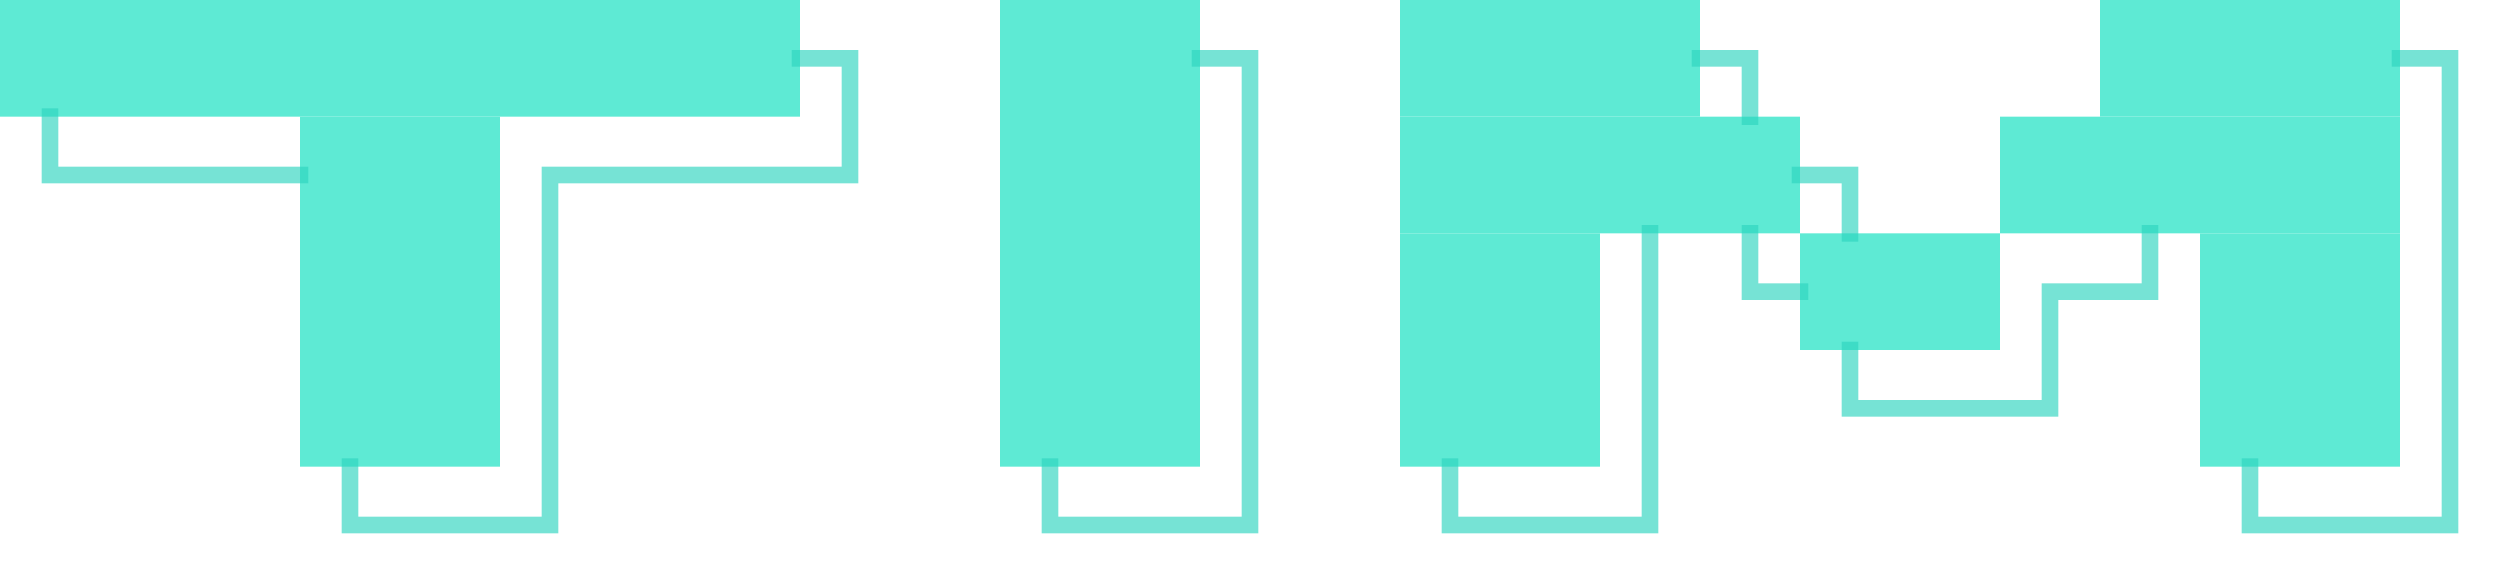
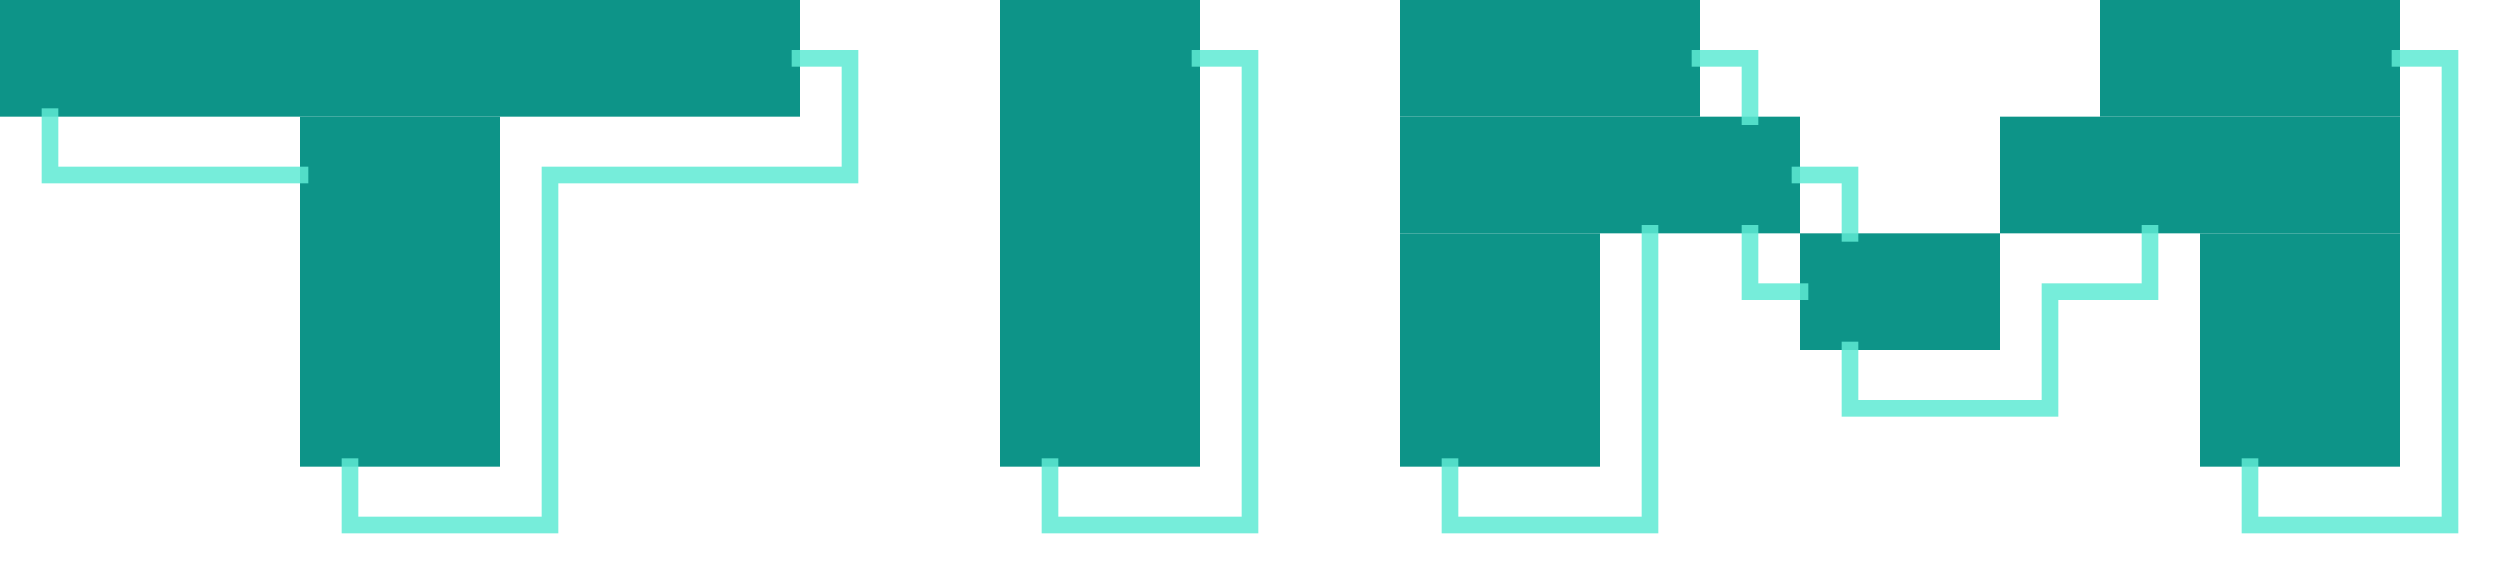
<svg xmlns="http://www.w3.org/2000/svg" viewBox="0 0 300 70" role="img" aria-label="TIM">
-   <g fill="#5eead4">
+   <g fill="#0D9488">
    <rect x="0" y="0" width="96" height="14" />
    <rect x="36" y="14" width="24" height="42" />
    <rect x="120" y="0" width="24" height="56" />
    <rect x="168" y="0" width="36" height="14" />
    <rect x="252" y="0" width="36" height="14" />
    <rect x="168" y="14" width="48" height="14" />
    <rect x="240" y="14" width="48" height="14" />
    <rect x="168" y="28" width="24" height="14" />
    <rect x="216" y="28" width="24" height="14" />
    <rect x="264" y="28" width="24" height="14" />
    <rect x="168" y="42" width="24" height="14" />
    <rect x="264" y="42" width="24" height="14" />
  </g>
-   <g fill="none" stroke="#2dd4bf" stroke-width="2" stroke-linejoin="miter" stroke-linecap="square" opacity="0.65">
+   <g fill="none" stroke="#5EEAD4" stroke-width="2" stroke-linejoin="miter" stroke-linecap="square" opacity="0.85">
    <polyline points="6,14 6,21 36,21" />
    <polyline points="96,7 102,7 102,21 66,21 66,63 42,63 42,56" />
    <polyline points="144,7 150,7 150,63 126,63 126,56" />
    <polyline points="204,7 210,7 210,14" />
    <polyline points="288,7 294,7 294,63 270,63 270,56" />
    <polyline points="216,21 222,21 222,28" />
    <polyline points="198,28 198,63 174,63 174,56" />
    <polyline points="210,28 210,35 216,35" />
    <polyline points="222,42 222,49 246,49 246,35 258,35 258,28" />
  </g>
</svg>
